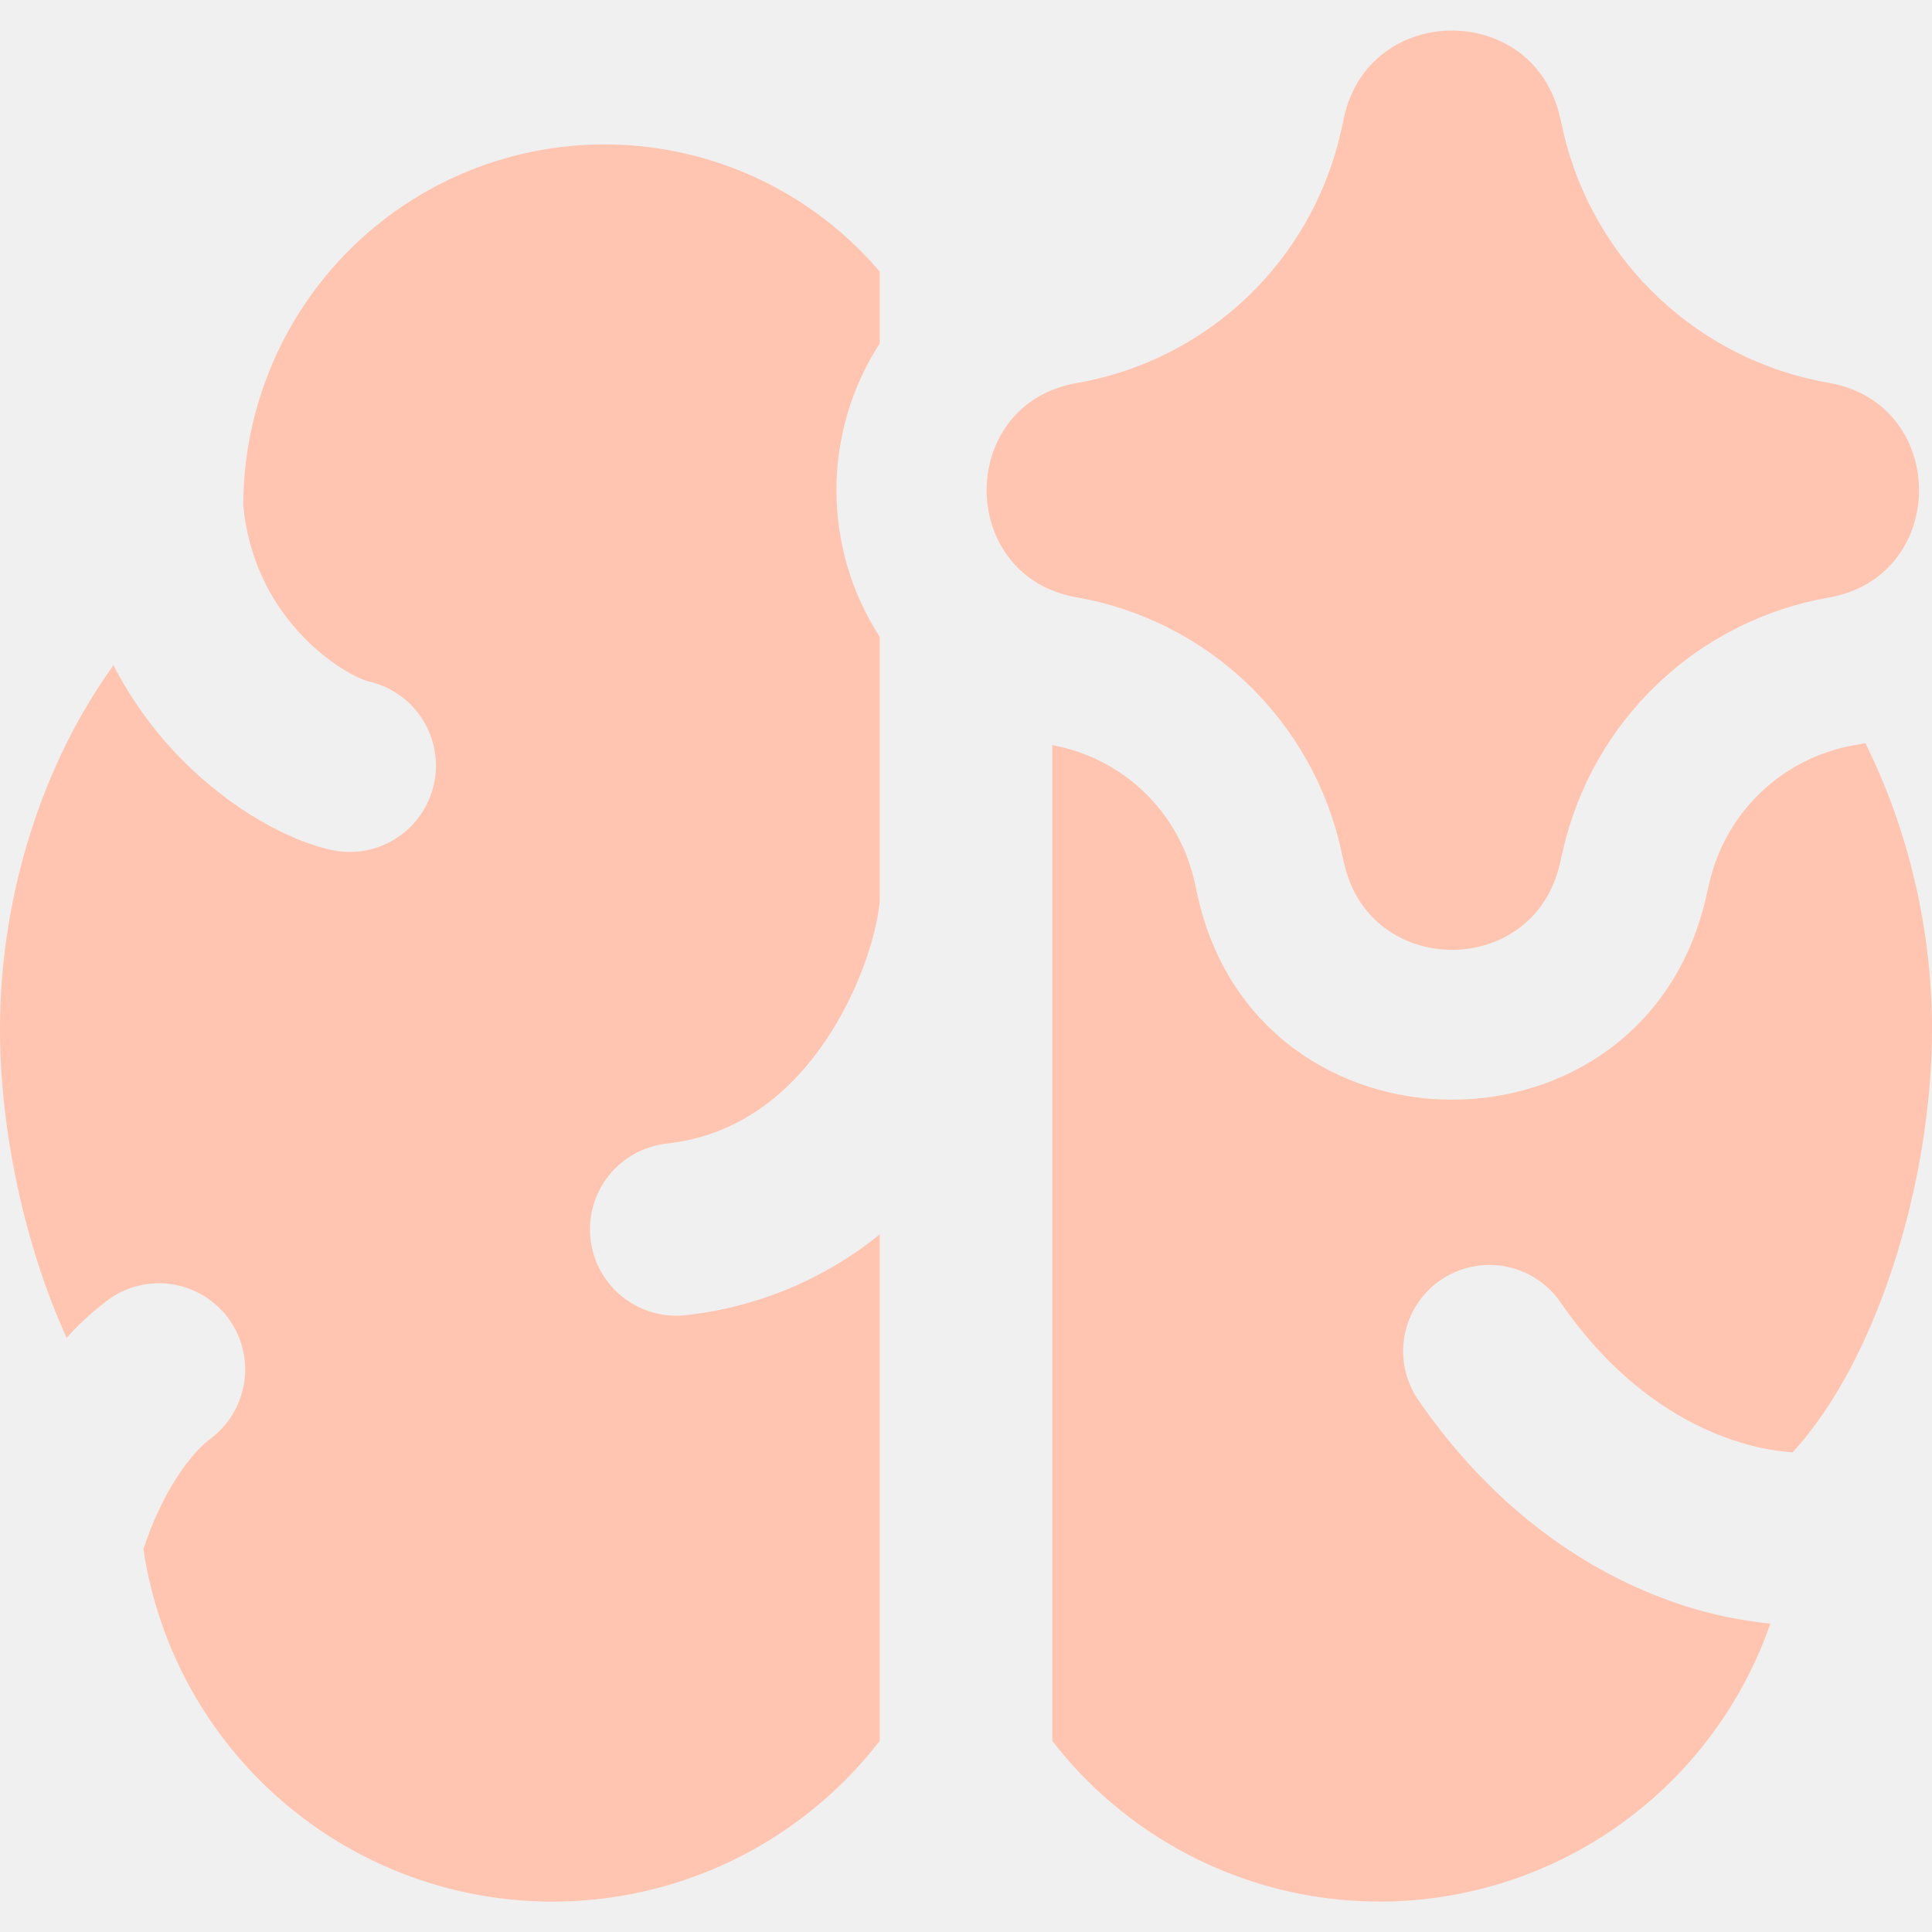
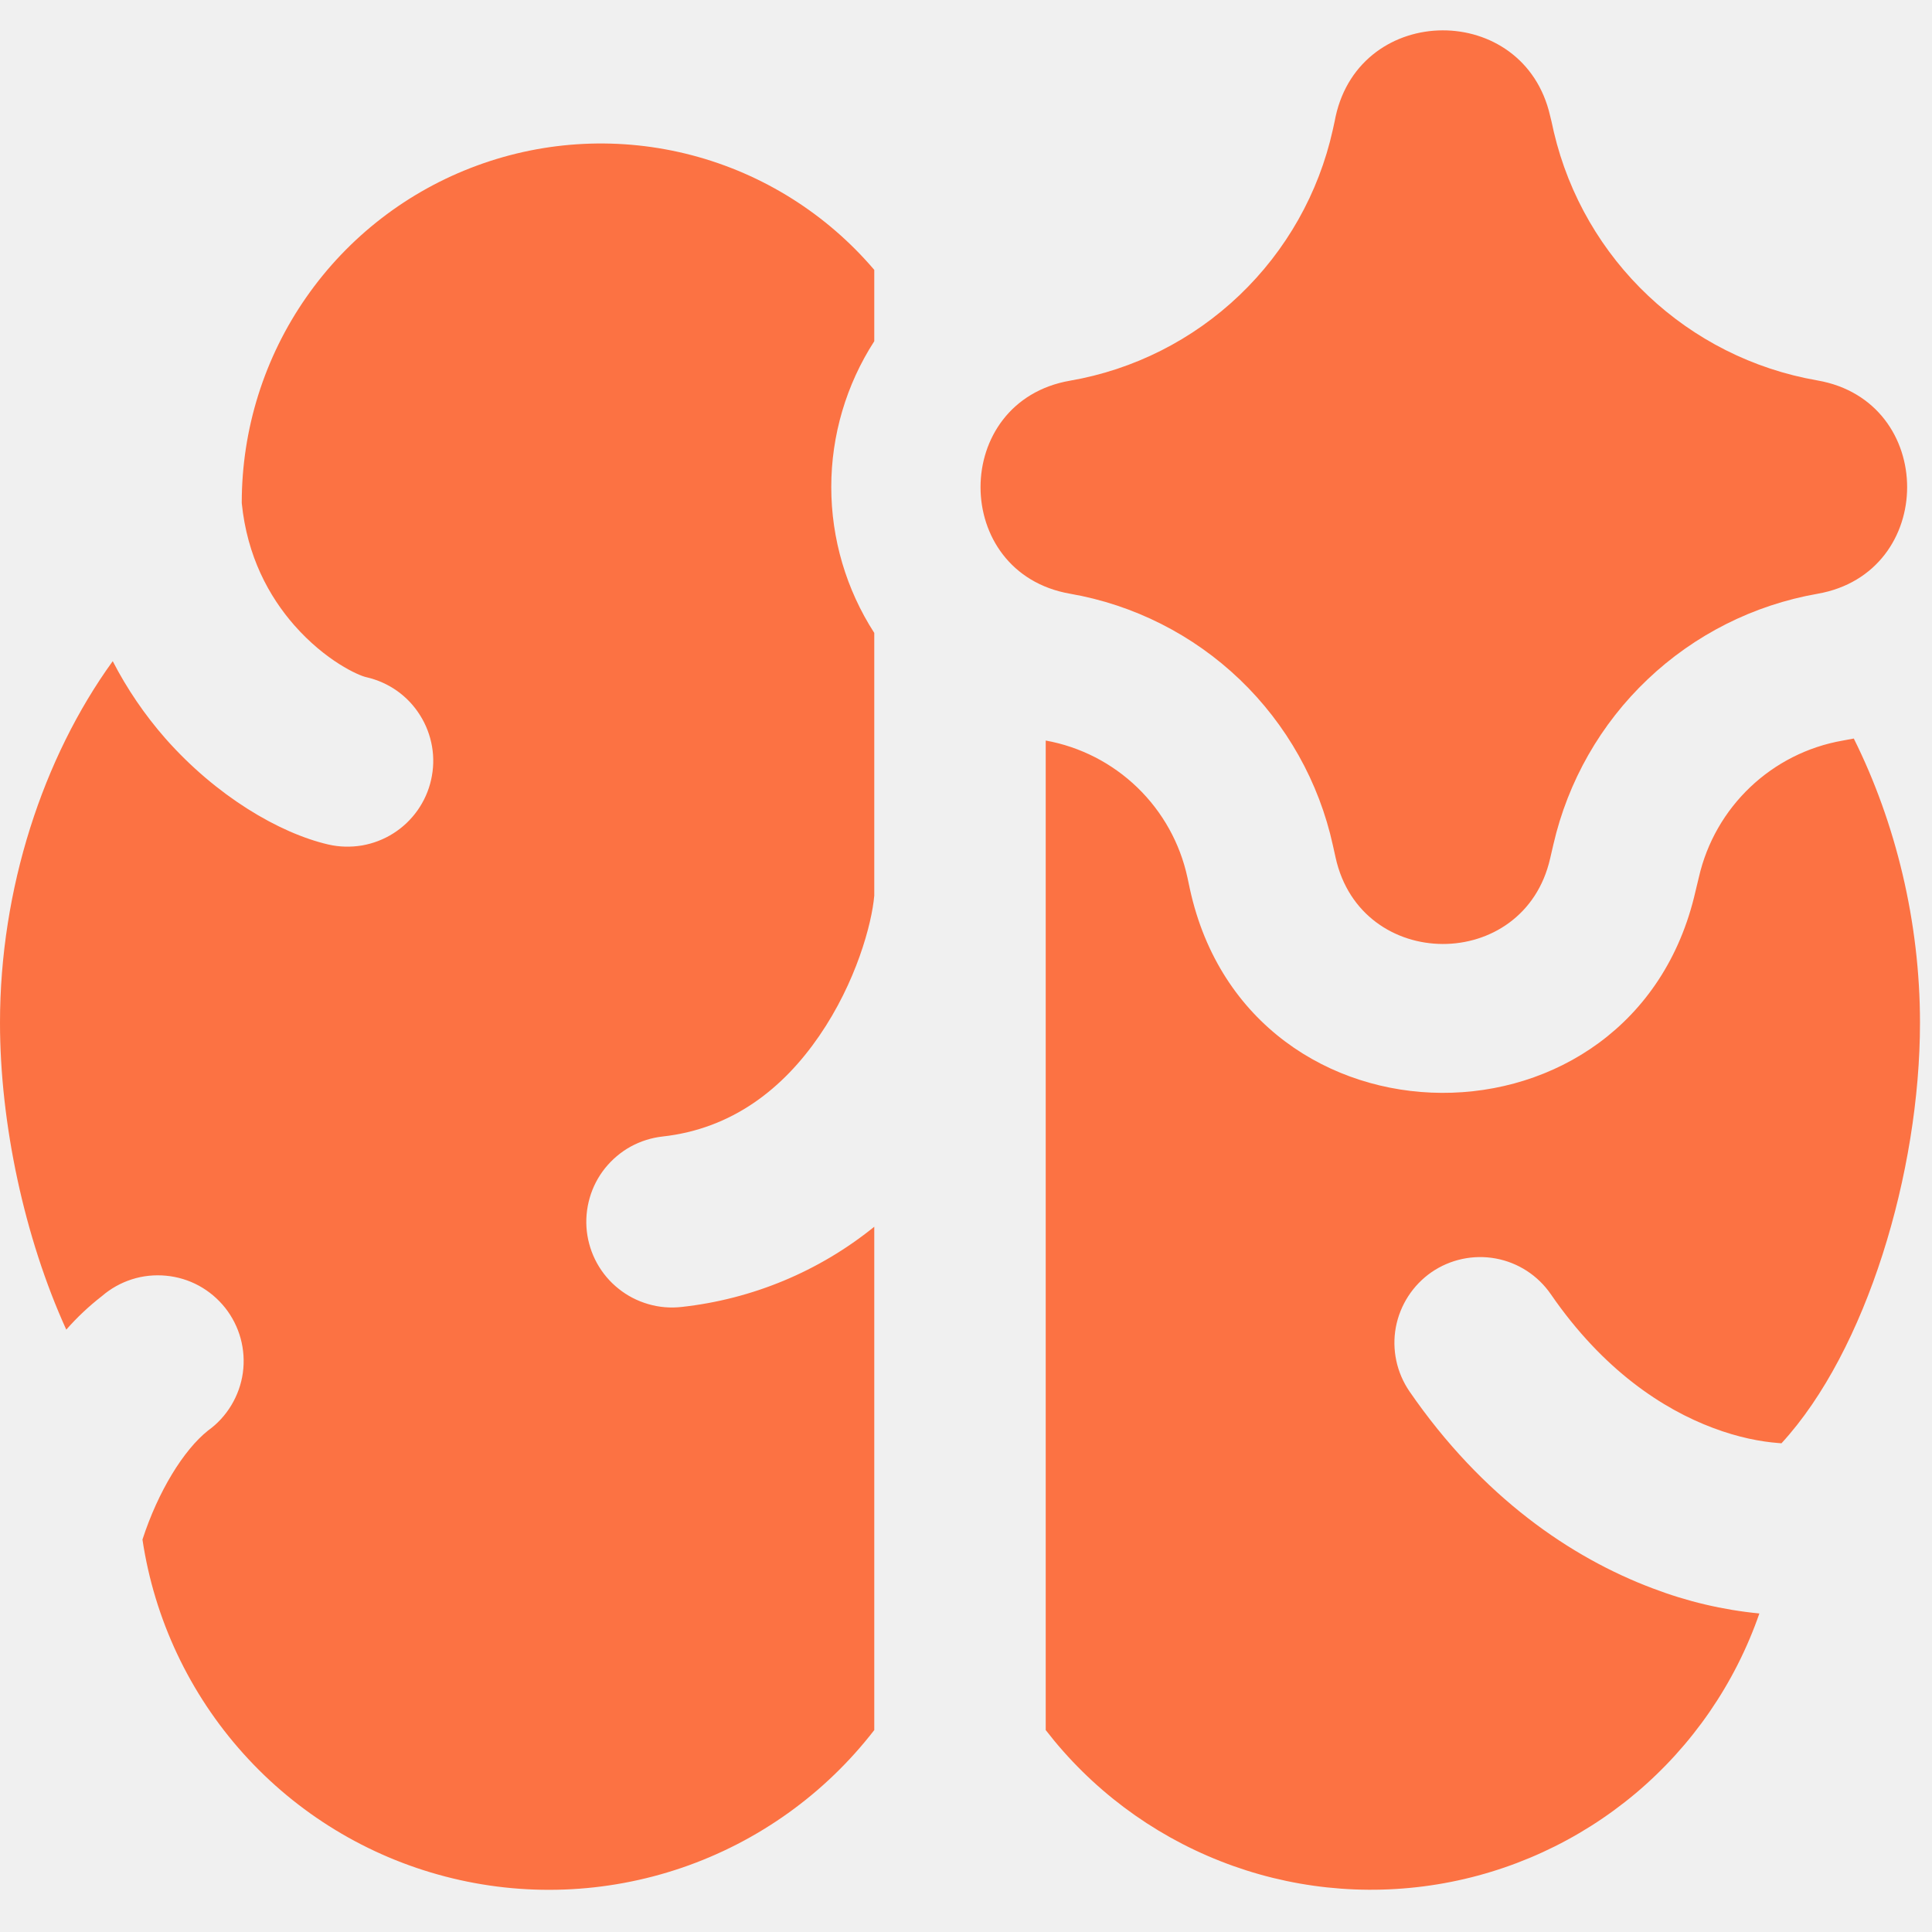
- <svg xmlns="http://www.w3.org/2000/svg" width="40" height="40" viewBox="0 0 40 40" fill="none">
-   <g clip-path="url(#clip0_2026_10096)">
-     <path fill-rule="evenodd" clip-rule="evenodd" d="M27.826 2.429C28.349 0.043 31.751 0.029 32.294 2.414L32.323 2.529L32.371 2.749C33 5.417 35.157 7.457 37.863 7.926C40.354 8.36 40.354 11.937 37.863 12.371C36.534 12.604 35.304 13.223 34.326 14.152C33.347 15.081 32.665 16.277 32.363 17.591L32.294 17.886C31.751 20.268 28.351 20.257 27.826 17.866L27.769 17.614C27.48 16.295 26.805 15.091 25.829 14.157C24.854 13.223 23.622 12.6 22.291 12.368C19.806 11.934 19.806 8.363 22.291 7.931C23.619 7.701 24.847 7.081 25.822 6.152C26.797 5.222 27.473 4.023 27.766 2.709L27.806 2.526L27.826 2.429ZM24.737 18.28C24.583 17.566 24.221 16.913 23.695 16.405C23.169 15.898 22.505 15.558 21.786 15.428V36.043C22.73 37.264 23.986 38.207 25.422 38.773C26.858 39.339 28.42 39.507 29.944 39.258C31.467 39.009 32.895 38.353 34.076 37.36C35.257 36.366 36.148 35.072 36.654 33.614C35.893 33.54 35.146 33.364 34.431 33.091C32.731 32.451 30.883 31.191 29.366 28.988C29.097 28.598 28.994 28.117 29.081 27.651C29.166 27.186 29.434 26.773 29.824 26.504C30.215 26.236 30.695 26.133 31.161 26.219C31.627 26.305 32.04 26.573 32.309 26.963C33.4 28.549 34.651 29.36 35.689 29.748C36.214 29.948 36.683 30.034 37.049 30.063L37.114 30.069C38.886 28.143 40 24.417 40 21.306C40 19.209 39.494 17.14 38.62 15.386L38.394 15.428C36.909 15.686 35.726 16.811 35.391 18.28L35.323 18.571C34.043 24.191 26.023 24.157 24.791 18.526L24.737 18.28ZM18.214 13.186C17.629 12.28 17.318 11.225 17.318 10.147C17.318 9.069 17.629 8.014 18.214 7.109V5.623C17.222 4.457 15.896 3.623 14.415 3.235C12.934 2.846 11.37 2.921 9.933 3.45C8.496 3.979 7.256 4.937 6.381 6.193C5.505 7.449 5.036 8.943 5.037 10.474V10.48C5.149 11.594 5.603 12.423 6.129 13.023C6.783 13.768 7.471 14.074 7.634 14.108C7.863 14.161 8.08 14.257 8.271 14.393C8.463 14.528 8.626 14.7 8.751 14.899C8.876 15.097 8.961 15.319 9 15.55C9.04 15.781 9.033 16.018 8.981 16.247C8.929 16.476 8.833 16.692 8.697 16.884C8.562 17.076 8.39 17.238 8.191 17.364C7.993 17.489 7.771 17.573 7.54 17.613C7.309 17.653 7.072 17.646 6.843 17.594C5.814 17.357 4.5 16.58 3.443 15.38C3.014 14.891 2.647 14.352 2.349 13.774C0.891 15.789 0 18.523 0 21.306C0 23.406 0.509 25.786 1.38 27.7C1.609 27.441 1.856 27.209 2.123 27.003C2.305 26.845 2.518 26.726 2.748 26.653C2.977 26.58 3.219 26.554 3.459 26.576C3.699 26.599 3.932 26.671 4.144 26.786C4.356 26.901 4.542 27.058 4.692 27.247C4.841 27.437 4.951 27.654 5.014 27.887C5.077 28.119 5.092 28.363 5.059 28.601C5.025 28.84 4.944 29.07 4.819 29.276C4.695 29.483 4.53 29.662 4.334 29.803C3.826 30.206 3.294 31.071 2.969 32.074C3.217 33.734 3.947 35.285 5.069 36.533C6.192 37.782 7.656 38.672 9.28 39.095C10.905 39.518 12.618 39.454 14.206 38.912C15.794 38.369 17.188 37.371 18.214 36.043V25.557C17.064 26.488 15.671 27.068 14.2 27.229C13.967 27.255 13.731 27.235 13.505 27.169C13.28 27.104 13.07 26.995 12.886 26.849C12.703 26.702 12.55 26.521 12.437 26.316C12.323 26.11 12.252 25.885 12.226 25.651C12.2 25.418 12.22 25.182 12.285 24.957C12.35 24.731 12.459 24.521 12.605 24.338C12.752 24.154 12.933 24.002 13.138 23.888C13.344 23.775 13.57 23.703 13.803 23.677C15.257 23.517 16.314 22.68 17.069 21.58C17.834 20.466 18.166 19.243 18.214 18.657V13.186Z" fill="#FFC5B1" />
+ <svg xmlns="http://www.w3.org/2000/svg" width="23" height="23" viewBox="0 0 23 23" fill="none">
+   <g clip-path="url(#clip0_2693_12289)">
+     <path fill-rule="evenodd" clip-rule="evenodd" d="M15.9 1.388C16.199 0.025 18.144 0.016 18.454 1.38L18.47 1.445L18.498 1.571C18.857 3.096 20.09 4.261 21.636 4.529C23.06 4.777 23.06 6.821 21.636 7.069C20.877 7.202 20.174 7.556 19.615 8.087C19.056 8.617 18.666 9.301 18.493 10.052L18.454 10.22C18.144 11.582 16.201 11.576 15.9 10.209L15.868 10.065C15.703 9.311 15.317 8.624 14.76 8.09C14.202 7.556 13.498 7.2 12.738 7.068C11.318 6.82 11.318 4.779 12.738 4.532C13.496 4.401 14.198 4.047 14.755 3.515C15.312 2.984 15.699 2.299 15.866 1.548L15.889 1.443L15.9 1.388ZM14.136 10.446C14.048 10.038 13.84 9.665 13.54 9.375C13.24 9.085 12.86 8.89 12.449 8.816V20.596C12.988 21.294 13.706 21.833 14.527 22.156C15.347 22.48 16.24 22.575 17.11 22.433C17.981 22.291 18.797 21.916 19.472 21.349C20.147 20.781 20.656 20.041 20.945 19.208C20.511 19.166 20.083 19.065 19.675 18.909C18.704 18.544 17.647 17.824 16.78 16.565C16.627 16.342 16.568 16.067 16.617 15.801C16.667 15.535 16.82 15.299 17.042 15.145C17.265 14.992 17.54 14.933 17.806 14.982C18.073 15.031 18.308 15.184 18.462 15.407C19.086 16.314 19.801 16.777 20.393 16.999C20.694 17.113 20.962 17.163 21.171 17.179L21.208 17.182C22.22 16.082 22.857 13.953 22.857 12.175C22.857 10.976 22.568 9.794 22.069 8.792L21.94 8.816C21.091 8.963 20.415 9.607 20.224 10.446L20.184 10.612C19.453 13.824 14.87 13.804 14.166 10.586L14.136 10.446ZM10.408 7.535C10.074 7.017 9.896 6.414 9.896 5.798C9.896 5.182 10.074 4.58 10.408 4.062V3.213C9.841 2.547 9.083 2.07 8.237 1.848C7.391 1.626 6.497 1.669 5.676 1.972C4.855 2.274 4.146 2.821 3.646 3.539C3.146 4.256 2.878 5.11 2.878 5.985V5.989C2.942 6.625 3.202 7.099 3.502 7.442C3.876 7.868 4.269 8.043 4.362 8.062C4.493 8.092 4.617 8.147 4.726 8.224C4.836 8.302 4.929 8.4 5 8.514C5.072 8.627 5.12 8.754 5.143 8.886C5.166 9.018 5.162 9.153 5.132 9.284C5.103 9.415 5.047 9.539 4.97 9.648C4.892 9.758 4.794 9.851 4.681 9.922C4.567 9.994 4.441 10.042 4.309 10.065C4.176 10.087 4.041 10.084 3.91 10.054C3.322 9.918 2.571 9.474 1.967 8.789C1.722 8.509 1.512 8.201 1.342 7.871C0.509 9.022 0 10.585 0 12.175C0 13.375 0.291 14.735 0.789 15.829C0.919 15.681 1.061 15.548 1.213 15.43C1.317 15.34 1.439 15.272 1.57 15.23C1.701 15.188 1.84 15.174 1.977 15.187C2.114 15.2 2.247 15.24 2.368 15.306C2.489 15.372 2.595 15.462 2.681 15.57C2.766 15.678 2.829 15.802 2.865 15.935C2.901 16.068 2.91 16.207 2.891 16.344C2.872 16.48 2.825 16.611 2.754 16.729C2.683 16.847 2.589 16.95 2.477 17.03C2.186 17.261 1.882 17.755 1.696 18.328C1.838 19.277 2.256 20.163 2.897 20.876C3.538 21.59 4.375 22.099 5.303 22.34C6.231 22.582 7.21 22.545 8.118 22.235C9.025 21.925 9.822 21.355 10.408 20.596V14.604C9.751 15.136 8.955 15.467 8.114 15.559C7.981 15.574 7.846 15.563 7.717 15.525C7.589 15.488 7.468 15.426 7.364 15.342C7.259 15.259 7.172 15.155 7.107 15.038C7.042 14.92 7.001 14.791 6.986 14.658C6.971 14.525 6.983 14.39 7.02 14.261C7.057 14.132 7.119 14.012 7.203 13.907C7.287 13.803 7.39 13.715 7.508 13.65C7.625 13.586 7.754 13.545 7.887 13.53C8.718 13.438 9.322 12.96 9.753 12.332C10.191 11.695 10.38 10.996 10.408 10.661V7.535Z" fill="#FC7243" />
  </g>
  <defs>
-     <clipPath id="clip0_2026_10096">
-       <rect width="40" height="40" fill="white" />
+     <clipPath id="clip0_2693_12289">
+       <rect width="22.857" height="22.857" fill="white" />
    </clipPath>
  </defs>
</svg>
